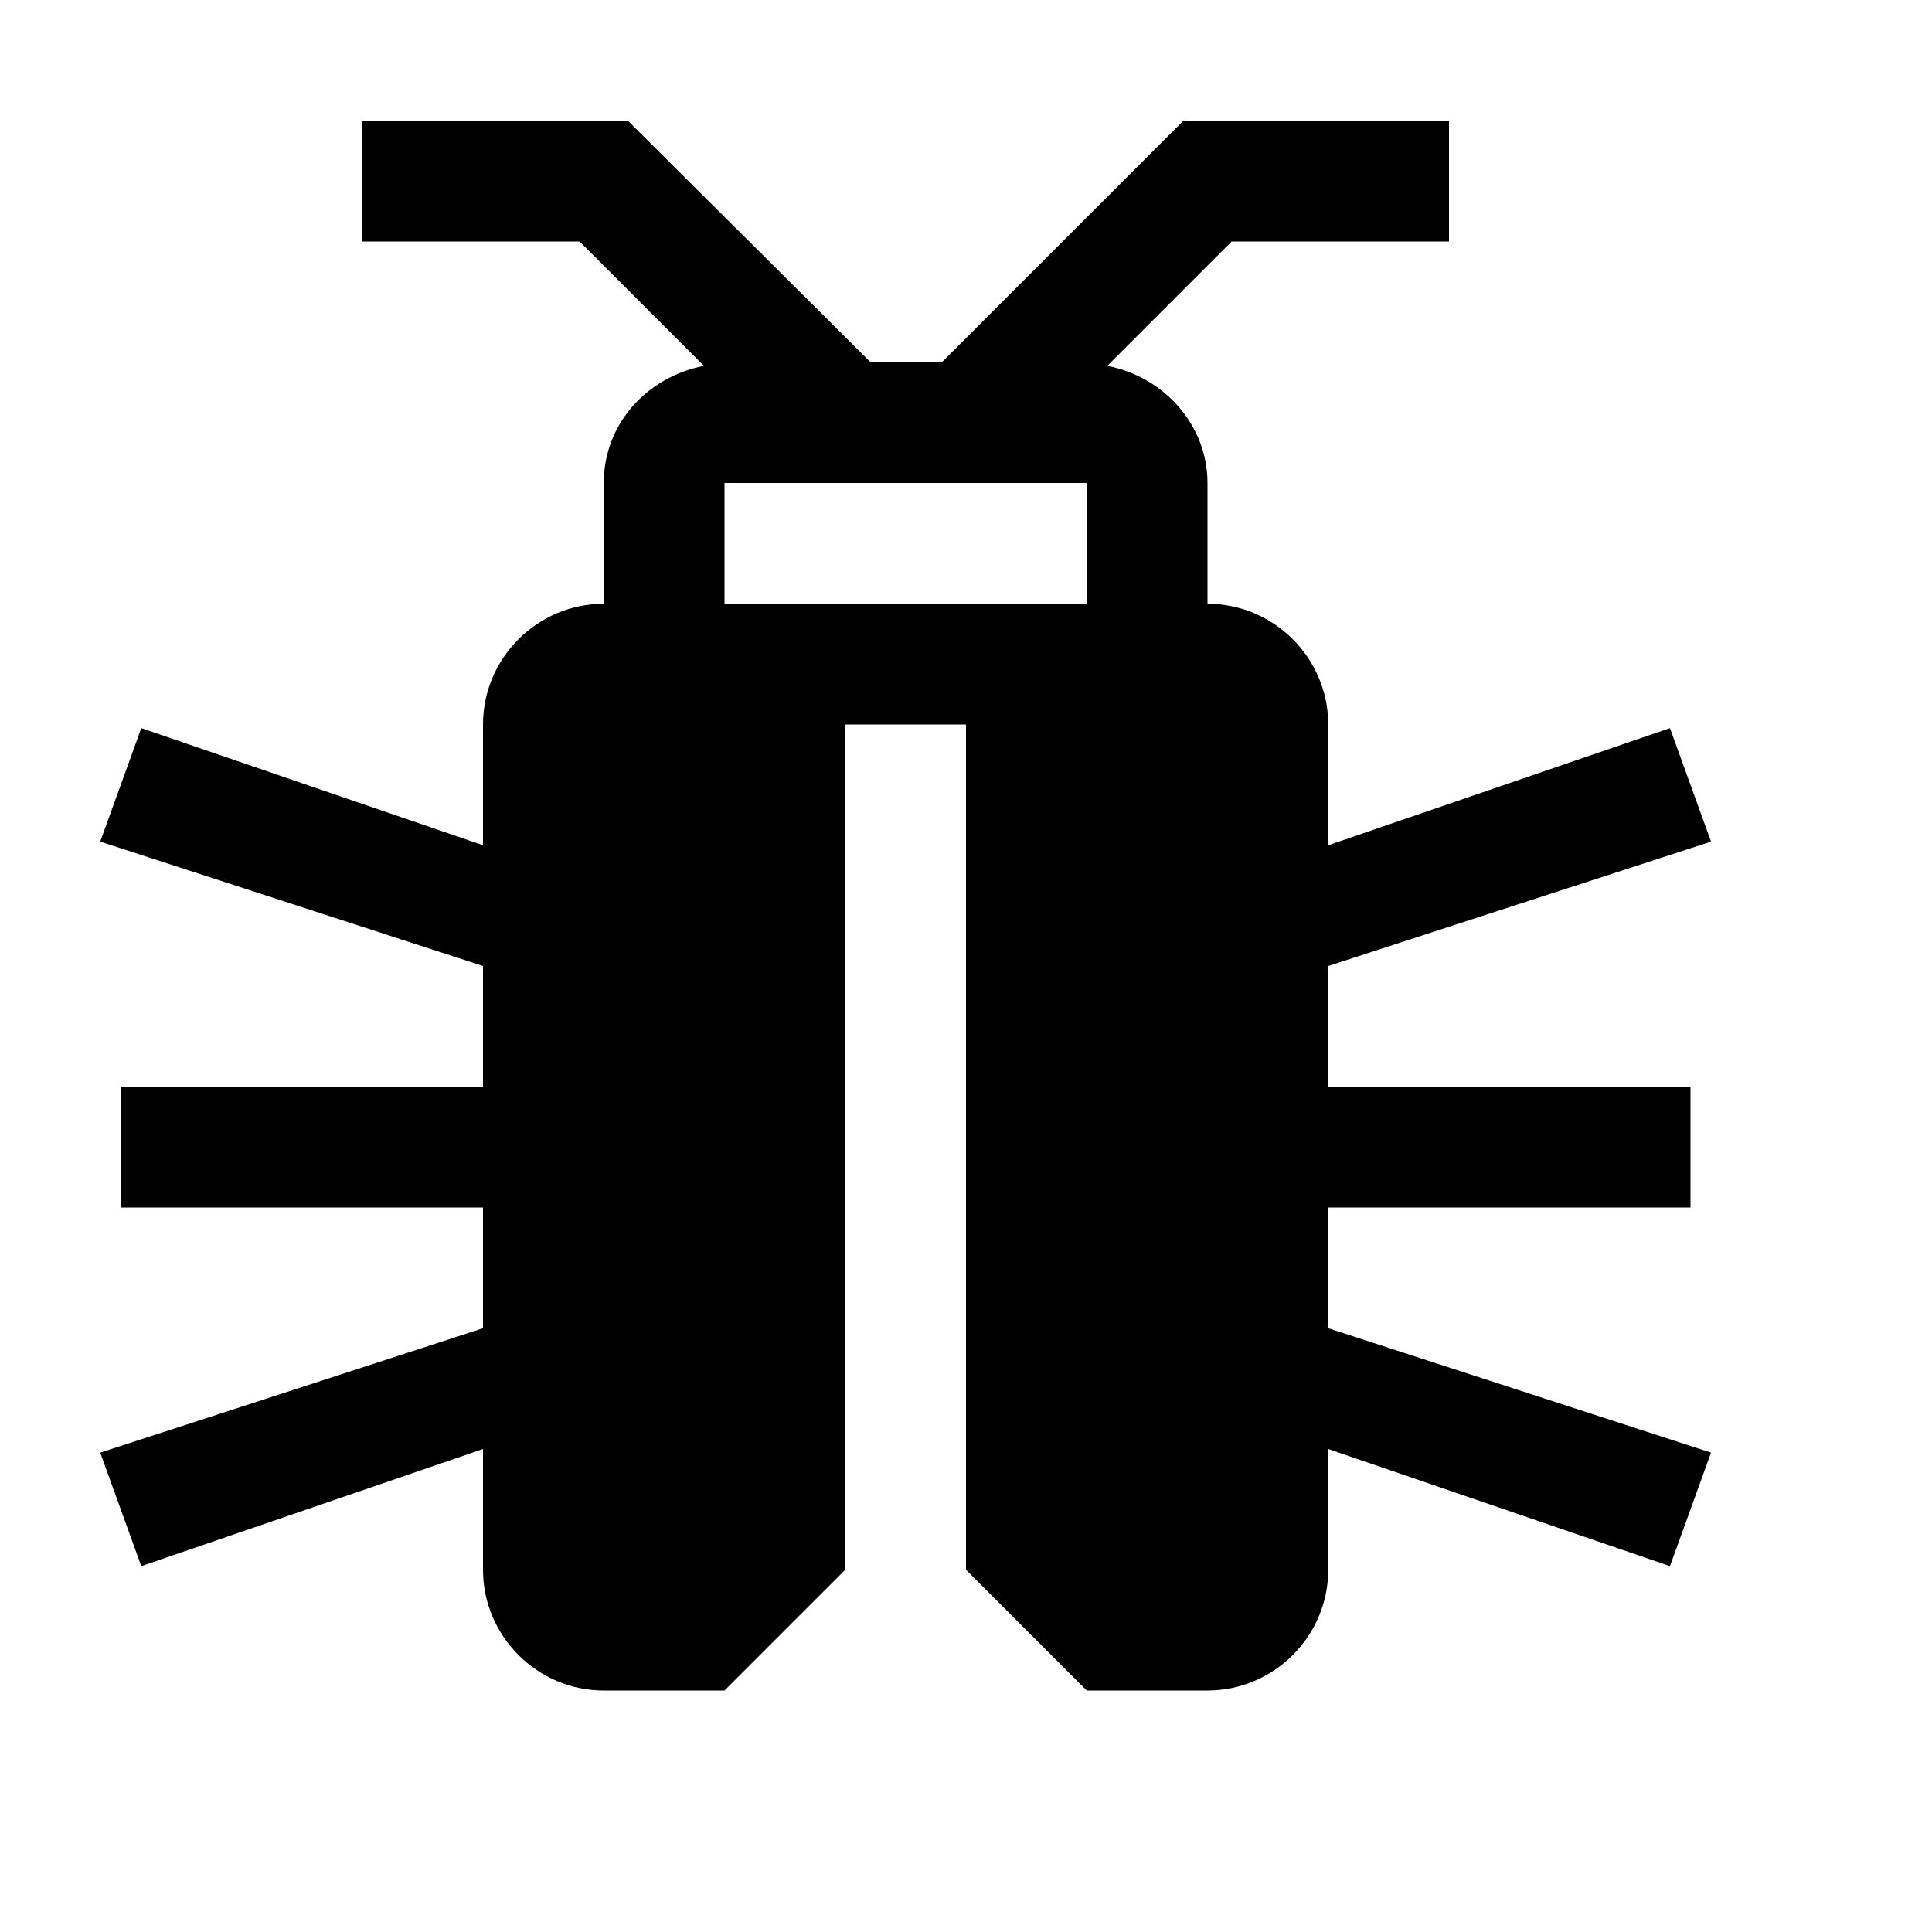
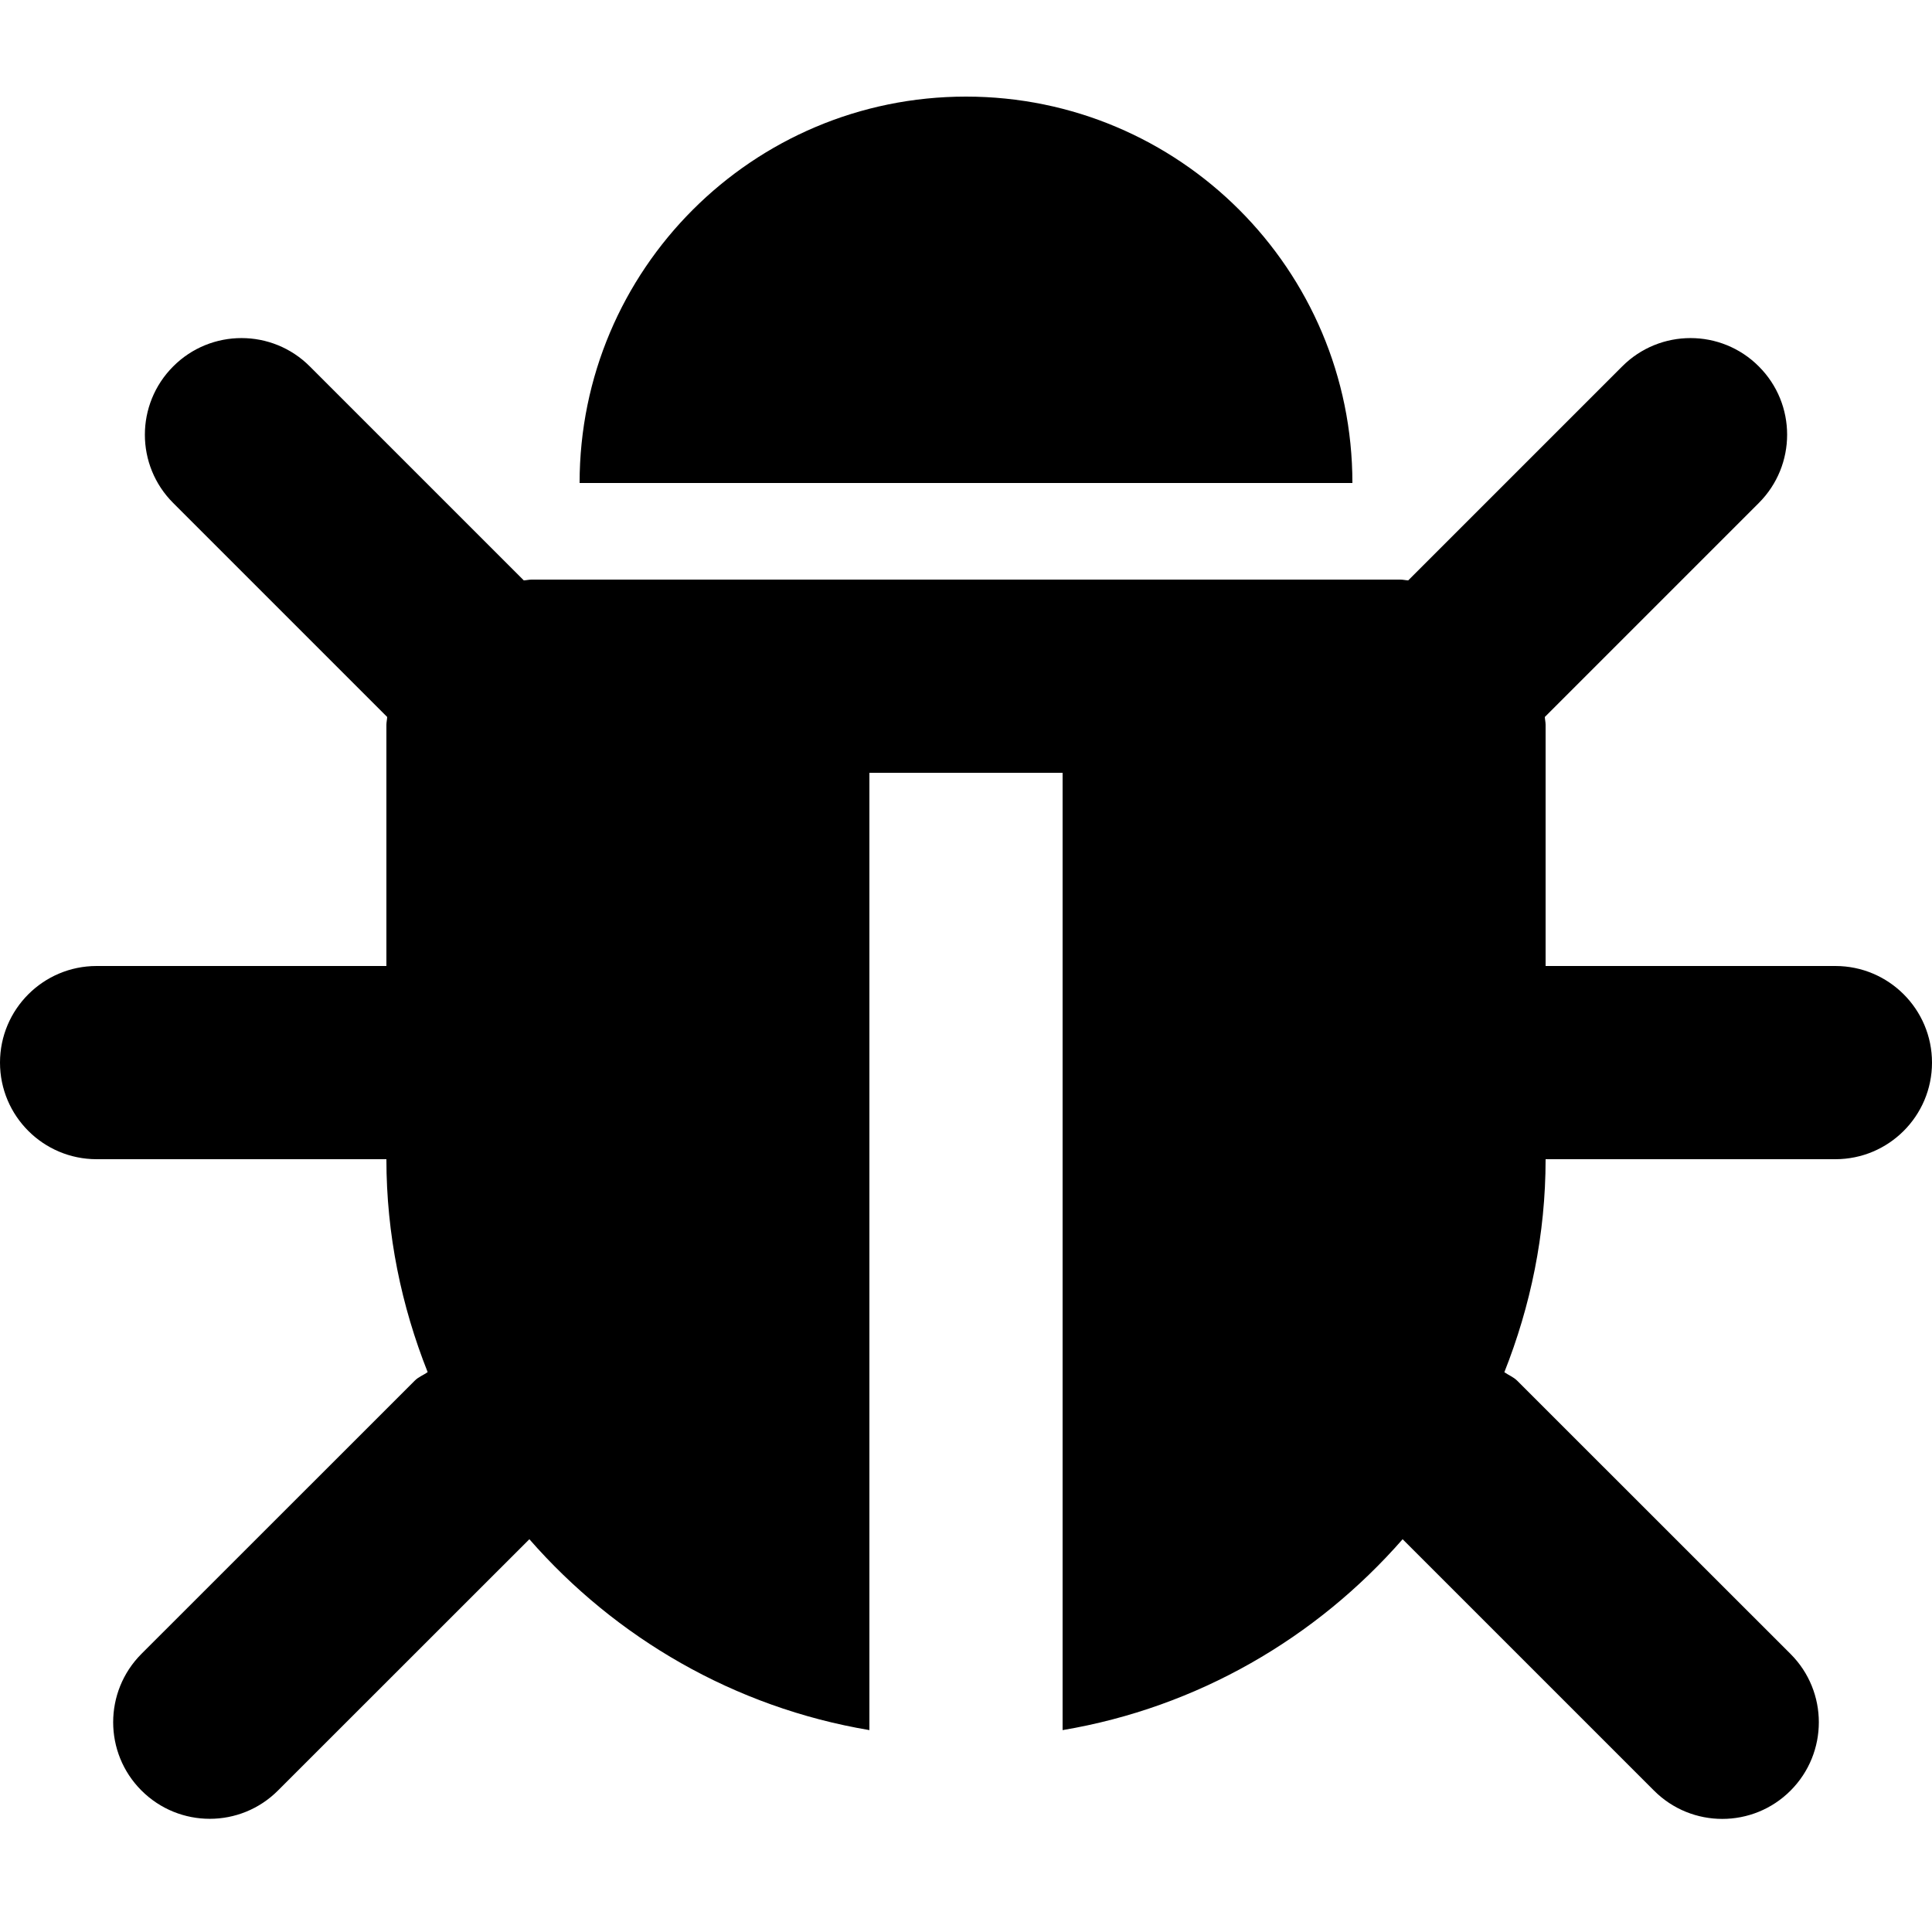
- <svg xmlns="http://www.w3.org/2000/svg" width="16px" height="16px" viewBox="0 0 16 16" version="1.1">
-   <defs />
-   <g id="Octicons" stroke="none" stroke-width="1" fill="none" fill-rule="evenodd">
-     <g id="bug" fill="#000000">
-       <path d="M11,10 L14,10 L14,9 L11,9 L11,8 L14.17,6.97 L13.83,6.03 L11,7 L11,6 C11,5.45 10.55,5 10,5 L10,4 C10,3.52 9.64,3.12 9.17,3.03 L10.2,2 L12,2 L12,1 L9.8,1 L7.8,3 L7.21,3 L5.2,1 L3,1 L3,2 L4.8,2 L5.83,3.03 C5.36,3.12 5,3.51 5,4 L5,5 C4.45,5 4,5.45 4,6 L4,7 L1.17,6.03 L0.83,6.97 L4,8 L4,9 L1,9 L1,10 L4,10 L4,11 L0.83,12.03 L1.17,12.97 L4,12 L4,13 C4,13.55 4.45,14 5,14 L6,14 L7,13 L7,6 L8,6 L8,13 L9,14 L10,14 C10.55,14 11,13.55 11,13 L11,12 L13.83,12.97 L14.17,12.03 L11,11 L11,10 L11,10 Z M9,5 L6,5 L6,4 L9,4 L9,5 L9,5 Z" id="Shape" />
-     </g>
-   </g>
+ <svg xmlns="http://www.w3.org/2000/svg" version="1.1" id="Bug" x="0px" y="0px" viewBox="0 0 20 20" enable-background="new 0 0 20 20" xml:space="preserve">
+   <path d="M10,1C7.791,1,6,2.791,6,5h8C14,2.791,12.209,1,10,1z M19,10h-3V7.503  c0-0.028-0.007-0.054-0.008-0.081l2.215-2.215c0.391-0.391,0.391-1.024,0-1.414  c-0.39-0.391-1.024-0.391-1.414,0l-2.215,2.215C14.55,6.007,14.525,6,14.497,6H5.503  C5.475,6,5.45,6.007,5.422,6.008l-2.215-2.215c-0.39-0.391-1.024-0.391-1.414,0  c-0.391,0.391-0.391,1.024,0,1.414l2.215,2.215C4.007,7.45,4,7.475,4,7.503V10H1  c-0.552,0-1,0.448-1,1c0,0.552,0.448,1,1,1h3c0,0.78,0.156,1.521,0.427,2.204  c-0.044,0.032-0.095,0.049-0.134,0.089l-2.829,2.828  c-0.39,0.391-0.39,1.024,0,1.414c0.391,0.391,1.024,0.391,1.414,0L5.48,15.934  C6.373,16.956,7.603,17.675,9,17.91V8h2v9.91  c1.397-0.235,2.627-0.955,3.52-1.976l2.602,2.602  c0.39,0.391,1.024,0.391,1.414,0c0.39-0.391,0.39-1.024,0-1.414l-2.829-2.828  c-0.04-0.04-0.09-0.058-0.134-0.089C15.844,13.521,16,12.78,16,12h3  c0.552,0,1-0.448,1-1C20,10.448,19.552,10,19,10z" />
</svg>
